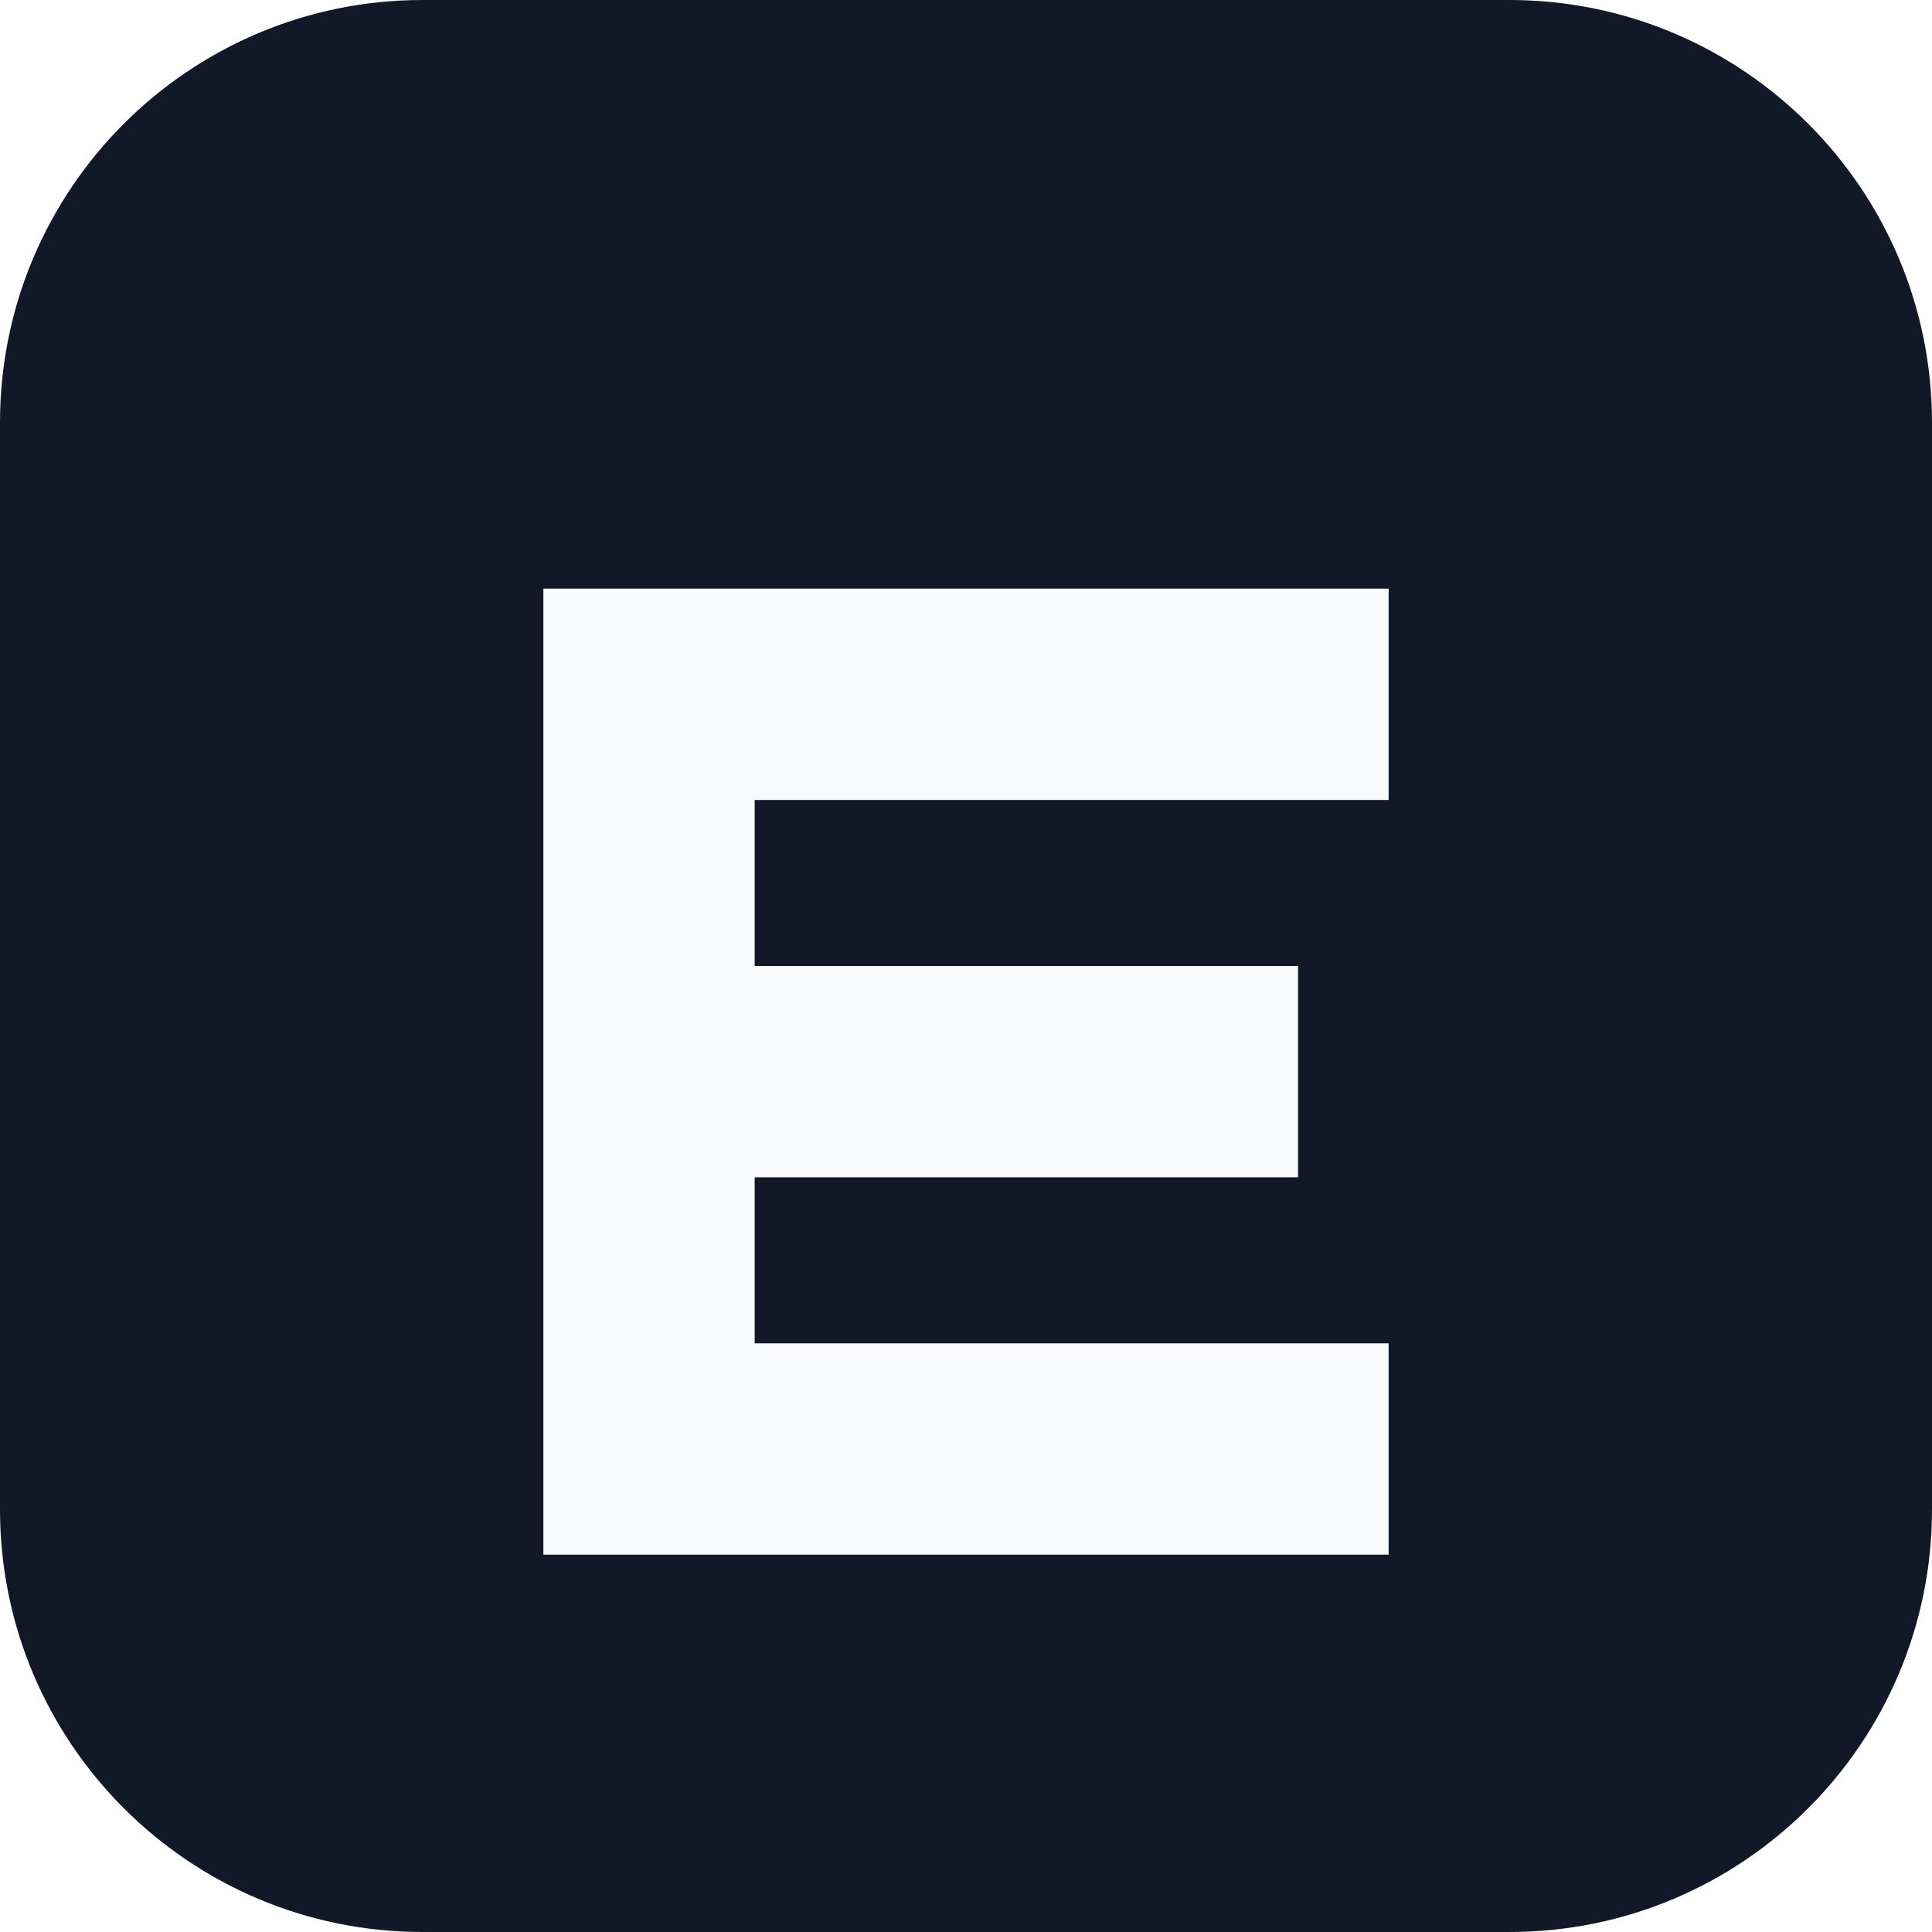
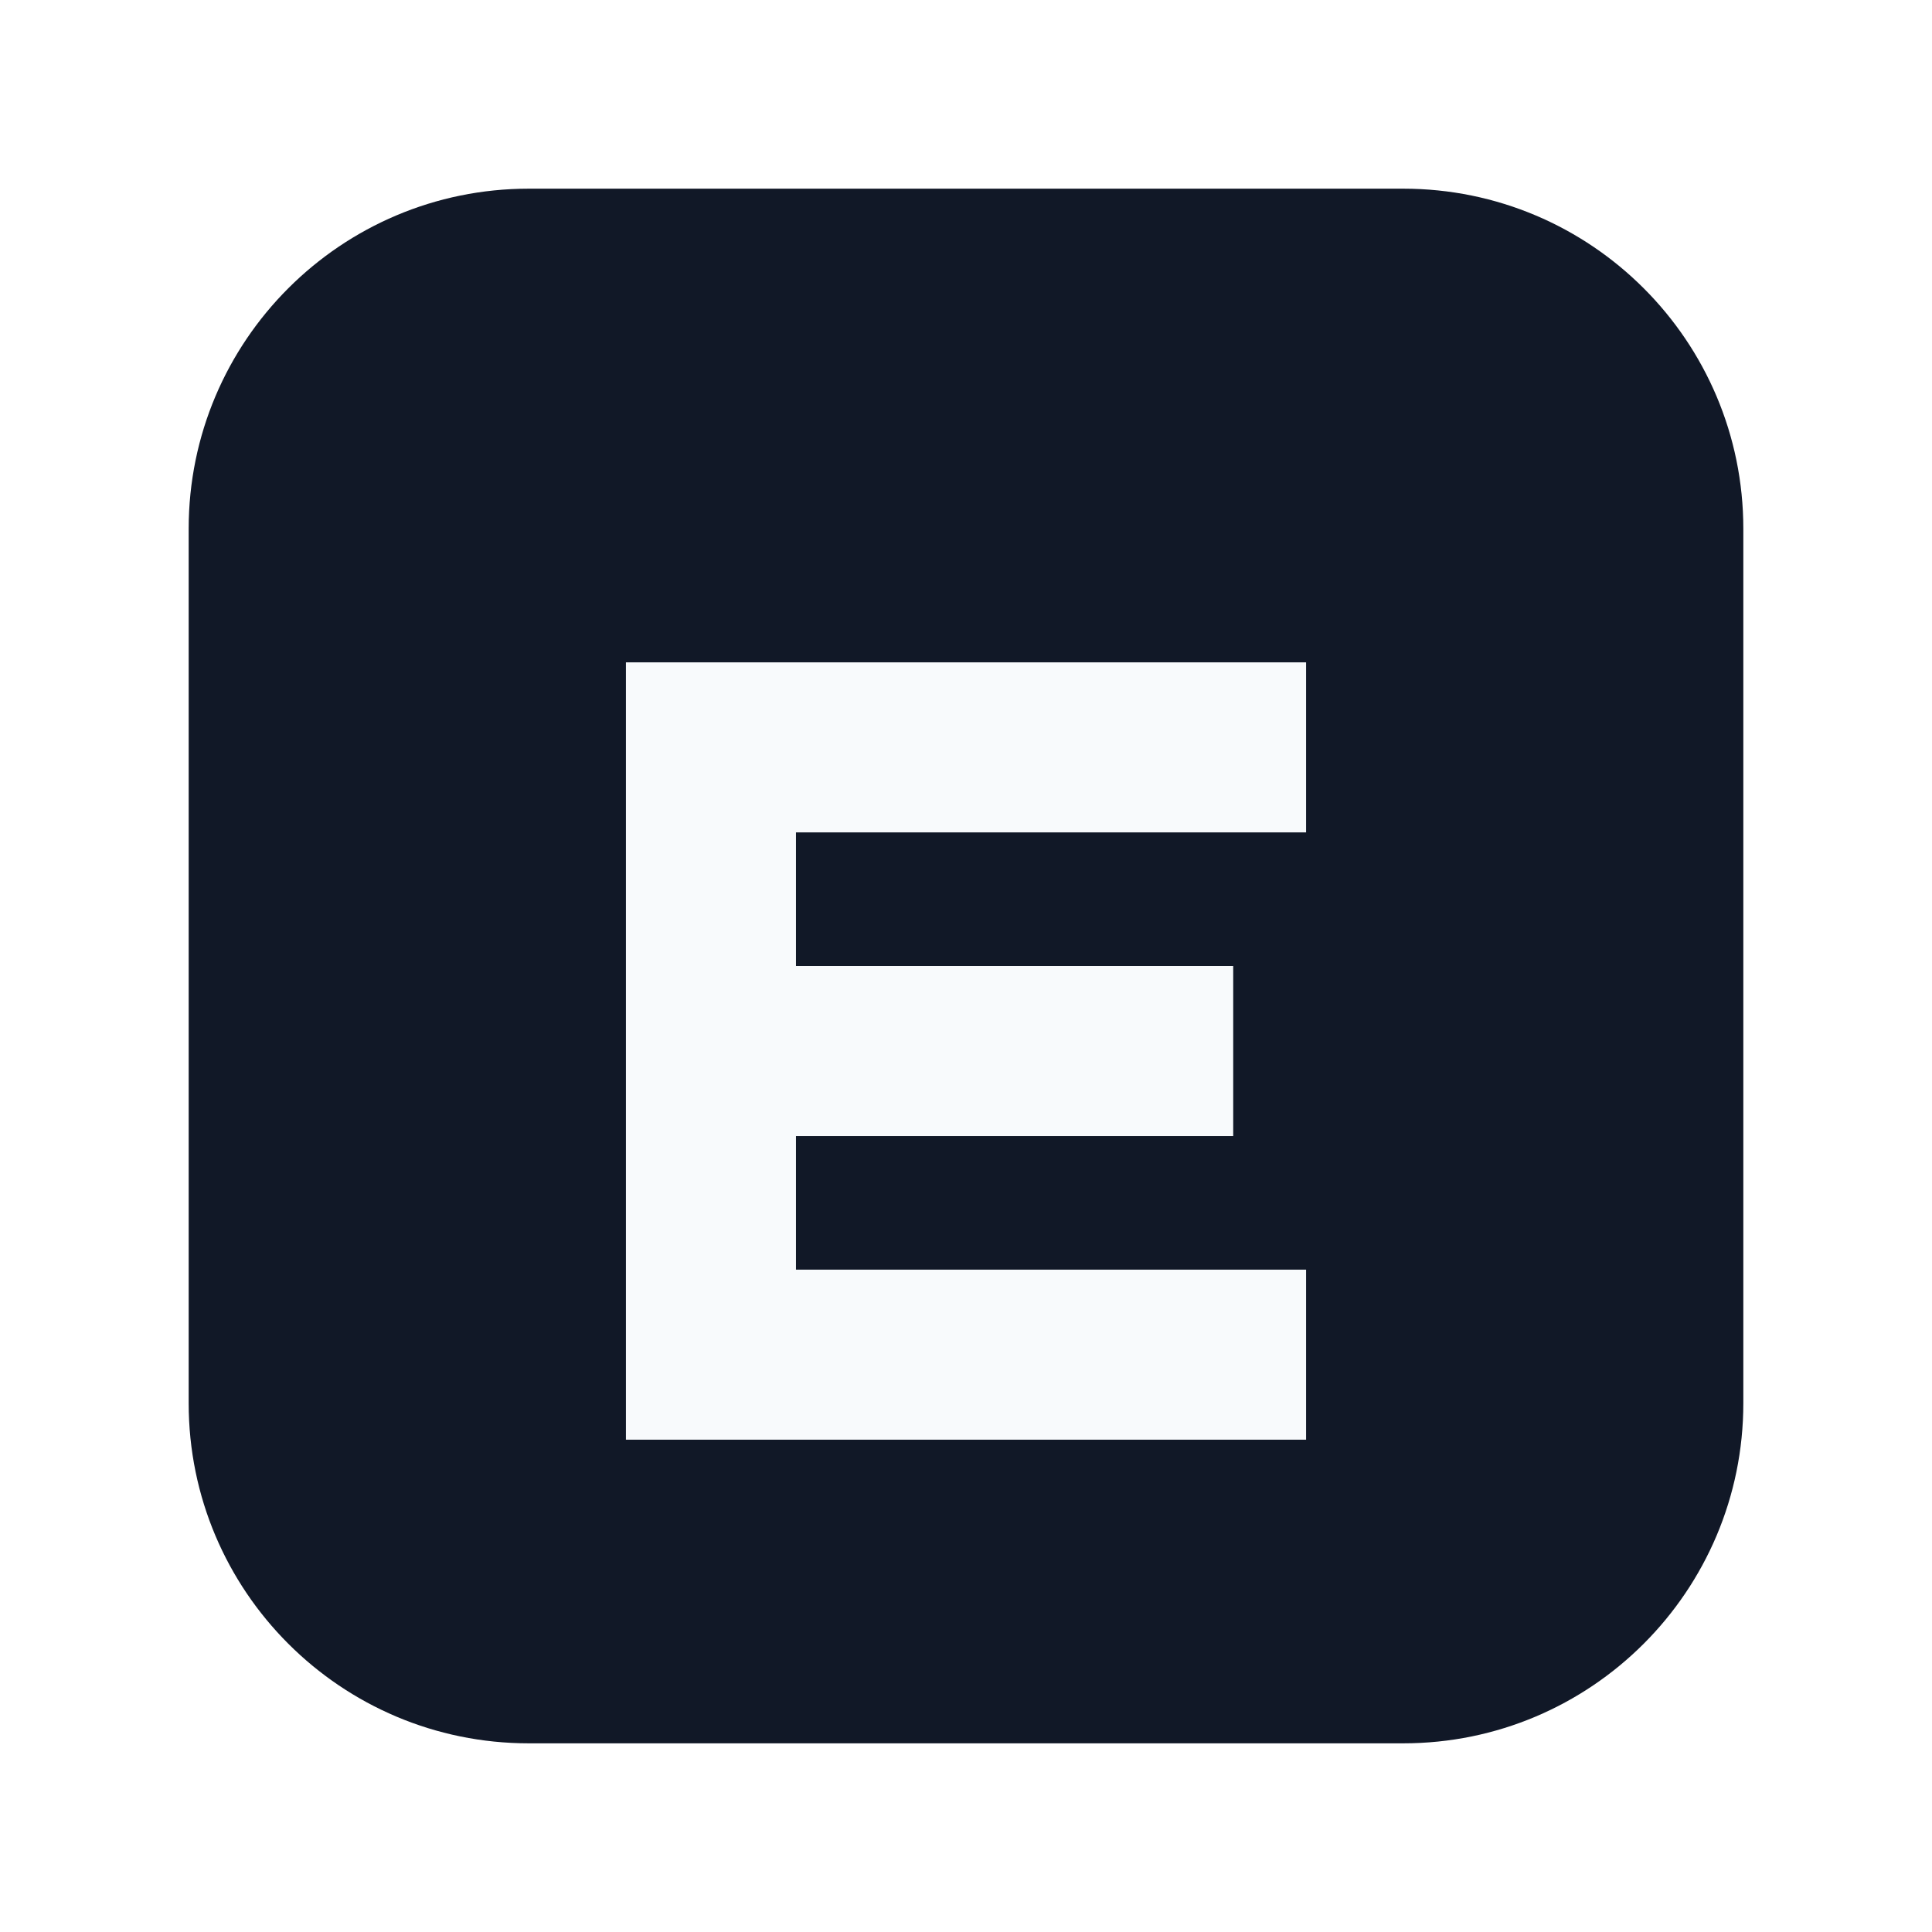
<svg xmlns="http://www.w3.org/2000/svg" viewBox="0 0 512 512">
-   <rect width="512" height="512" rx="112" fill="#111827" />
-   <path d="M144 156h224v56H200v44h144v56H200v44h168v56H144z" fill="#f8fafc" />
+   <g transform="translate(50 50) scale(0.8046875)">
+     <rect width="512" height="512" rx="112" fill="#111827" />
+     <path d="M144 156h224v56H200v44h144v56H200v44h168v56H144z" fill="#f8fafc" />
+   </g>
</svg>
